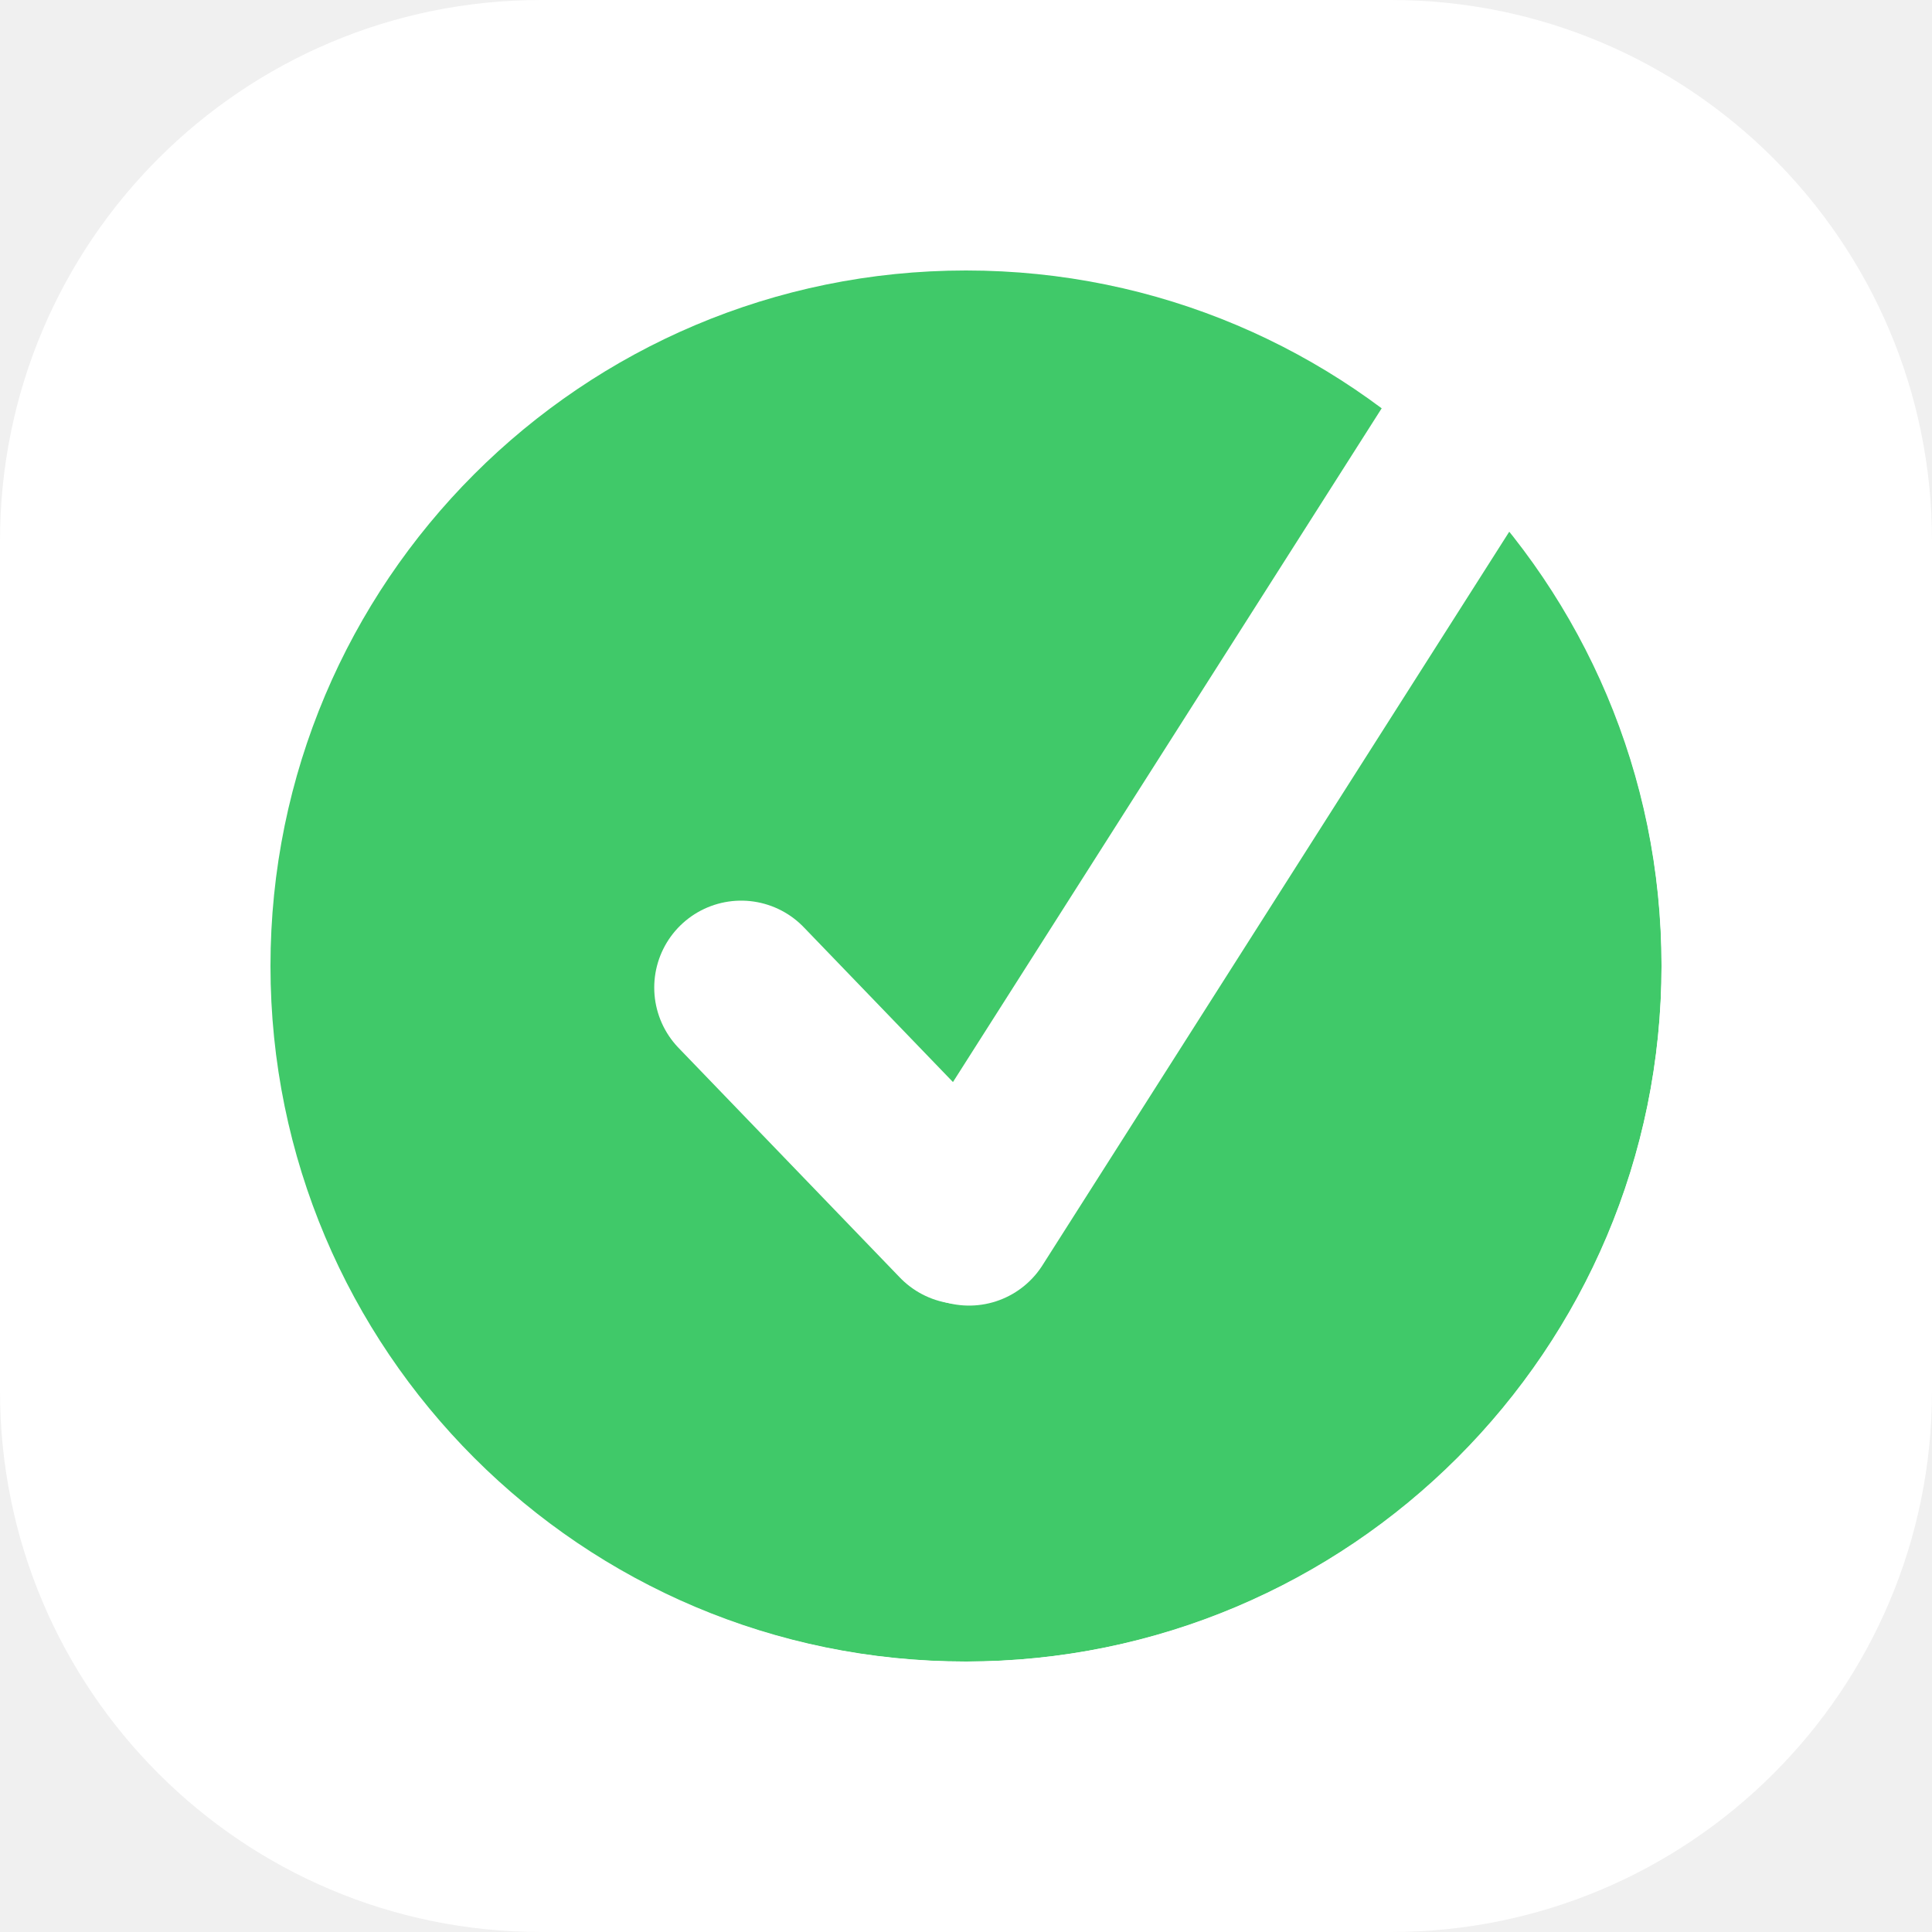
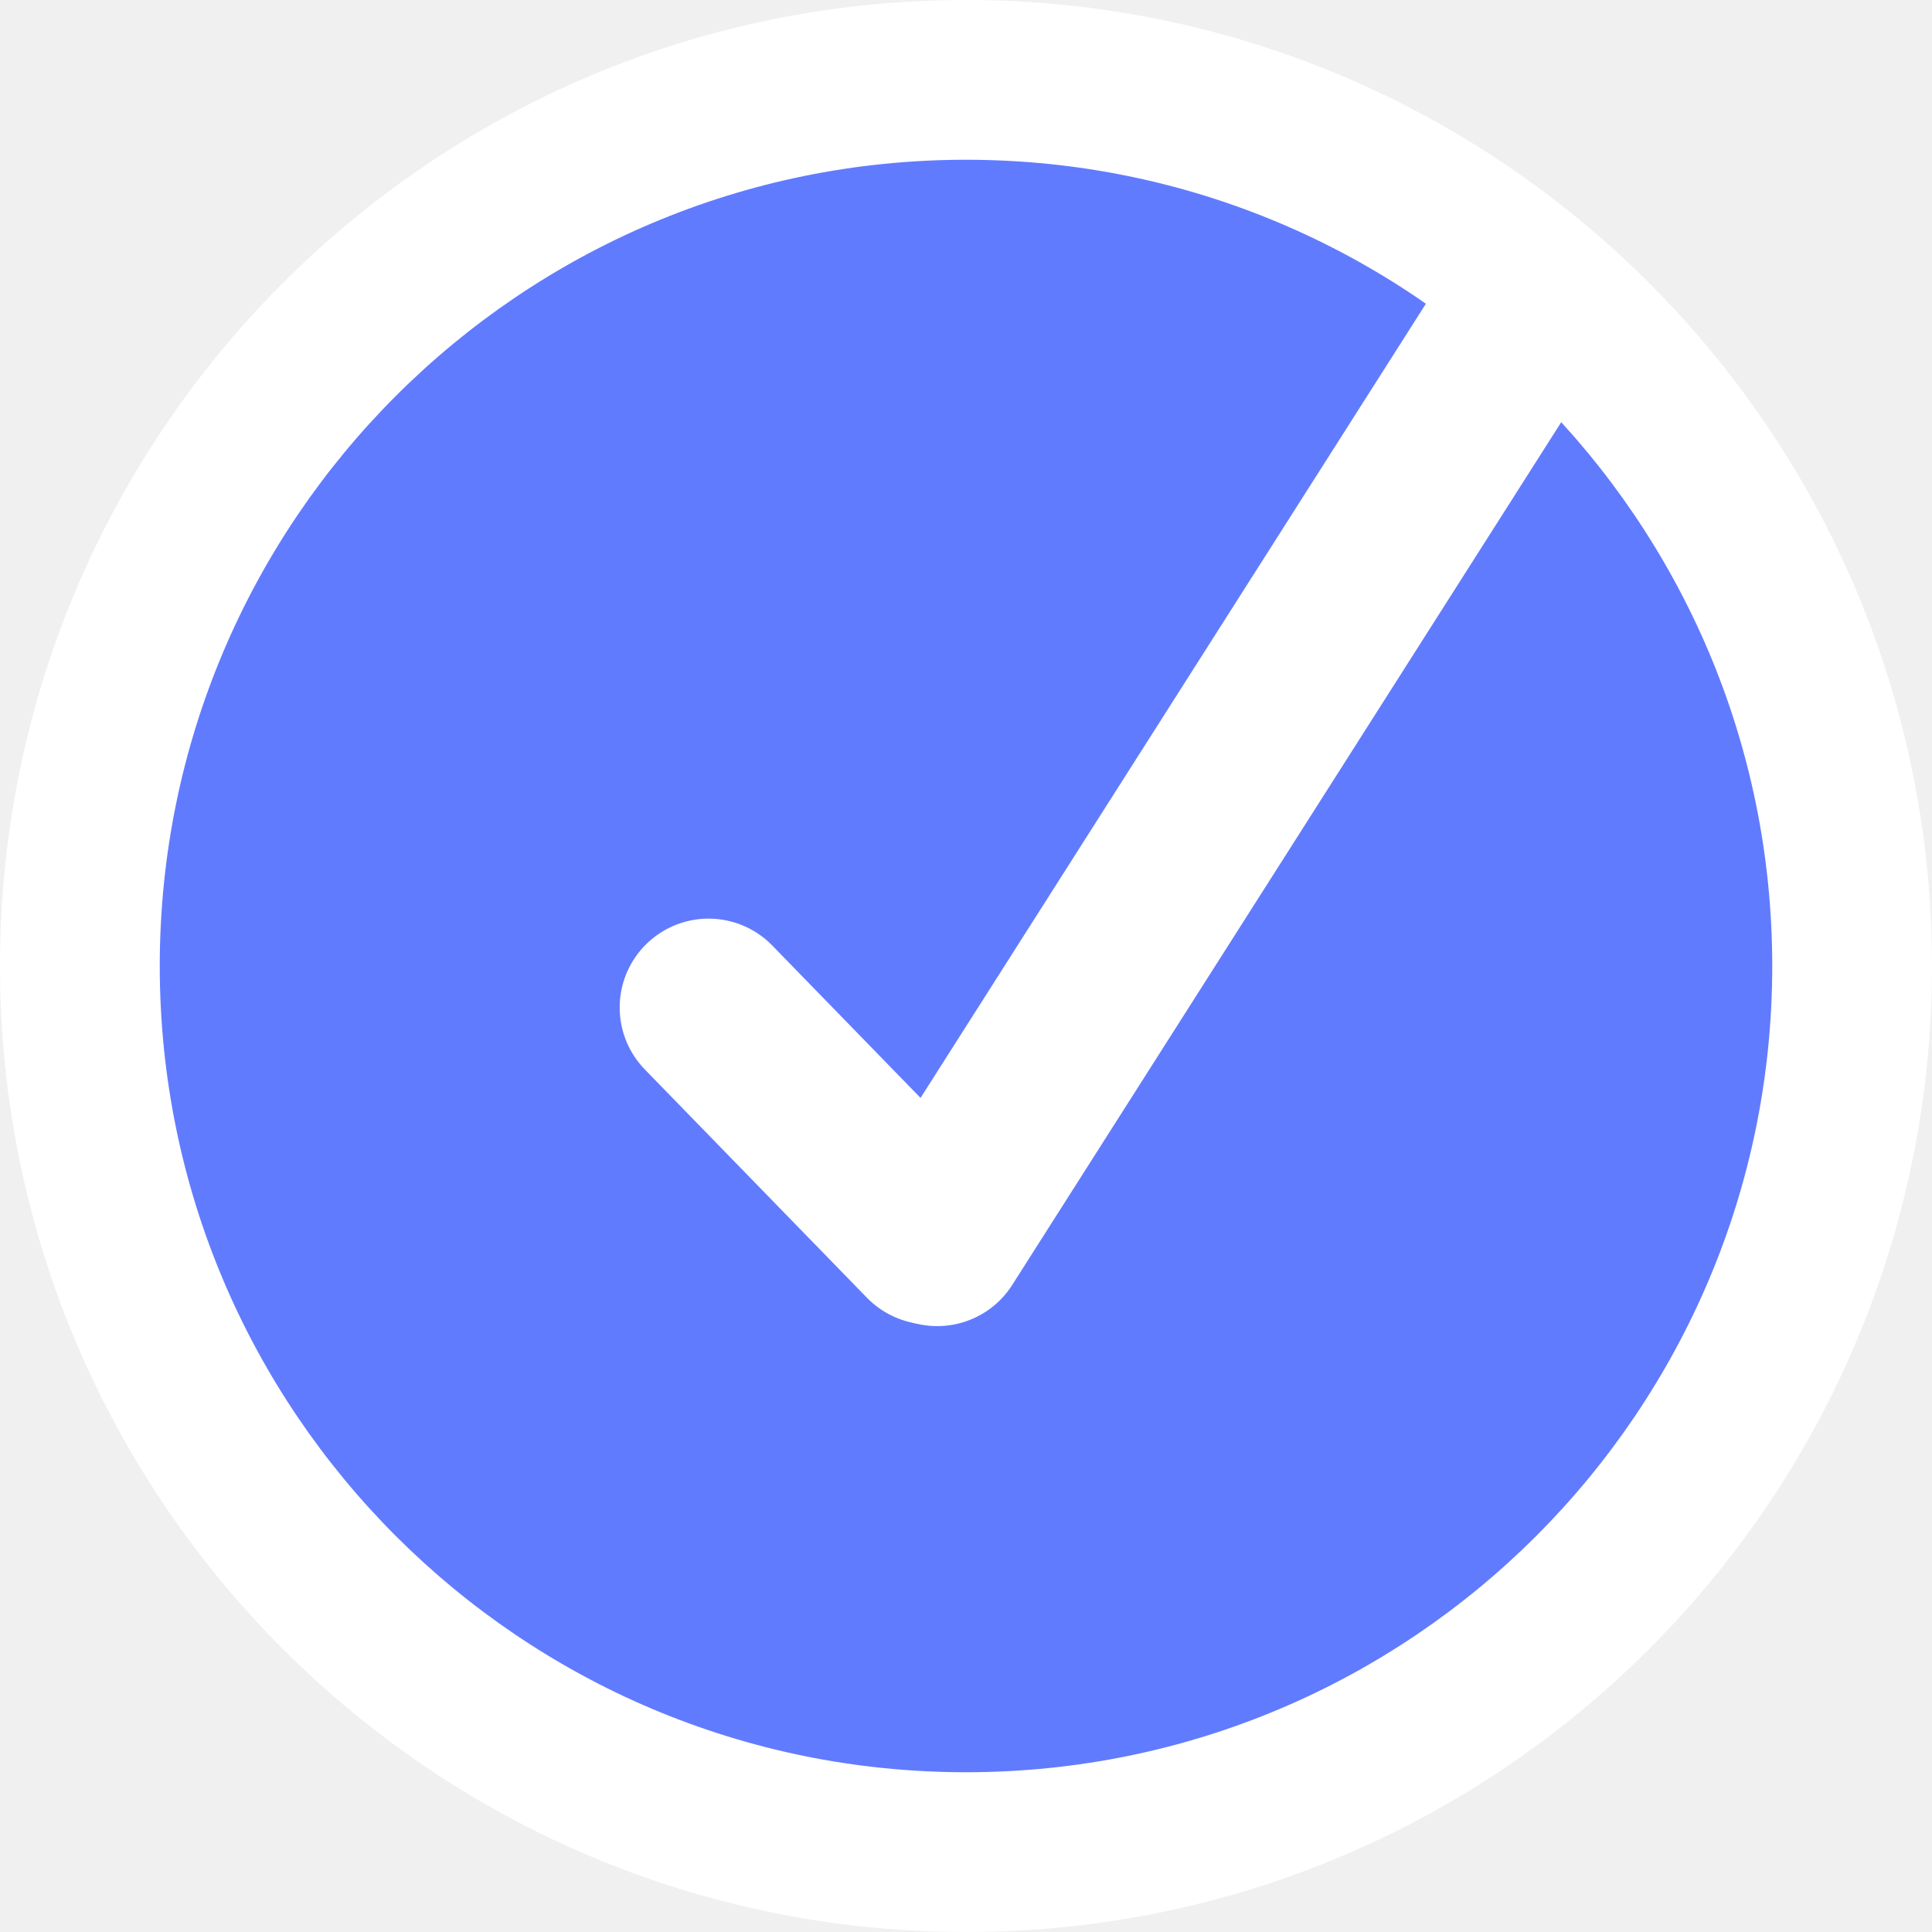
- <svg xmlns="http://www.w3.org/2000/svg" width="100" height="100" viewBox="0 0 100 100" fill="none">
-   <rect width="100" height="100" rx="28" fill="white" />
-   <mask id="mask0_352_759" style="mask-type:alpha" maskUnits="userSpaceOnUse" x="14" y="14" width="72" height="72">
-     <circle cx="50" cy="50" r="36" fill="#D9D9D9" />
-   </mask>
-   <g mask="url(#mask0_352_759)">
-     <circle cx="49.95" cy="49.95" r="36.052" fill="#40C969" />
-     <line x1="38.363" y1="51.117" x2="49.819" y2="63.004" stroke="white" stroke-width="9" stroke-linecap="round" />
-     <line x1="77.499" y1="20.113" x2="50.16" y2="63.077" stroke="white" stroke-width="9" stroke-linecap="round" />
-   </g>
+ <svg xmlns="http://www.w3.org/2000/svg" width="576" height="576" viewBox="0 0 576 576" fill="none">
+   <circle cx="288" cy="288" r="287.5" fill="white" stroke="white" />
+   <circle cx="288" cy="288" r="240.871" fill="#617BFF" stroke="white" />
+   <line x1="211.249" y1="300.375" x2="277.451" y2="368.417" stroke="white" stroke-width="53" stroke-linecap="round" />
+   <line x1="452.985" y1="96.113" x2="279.426" y2="368.861" stroke="white" stroke-width="53" stroke-linecap="round" />
</svg>
